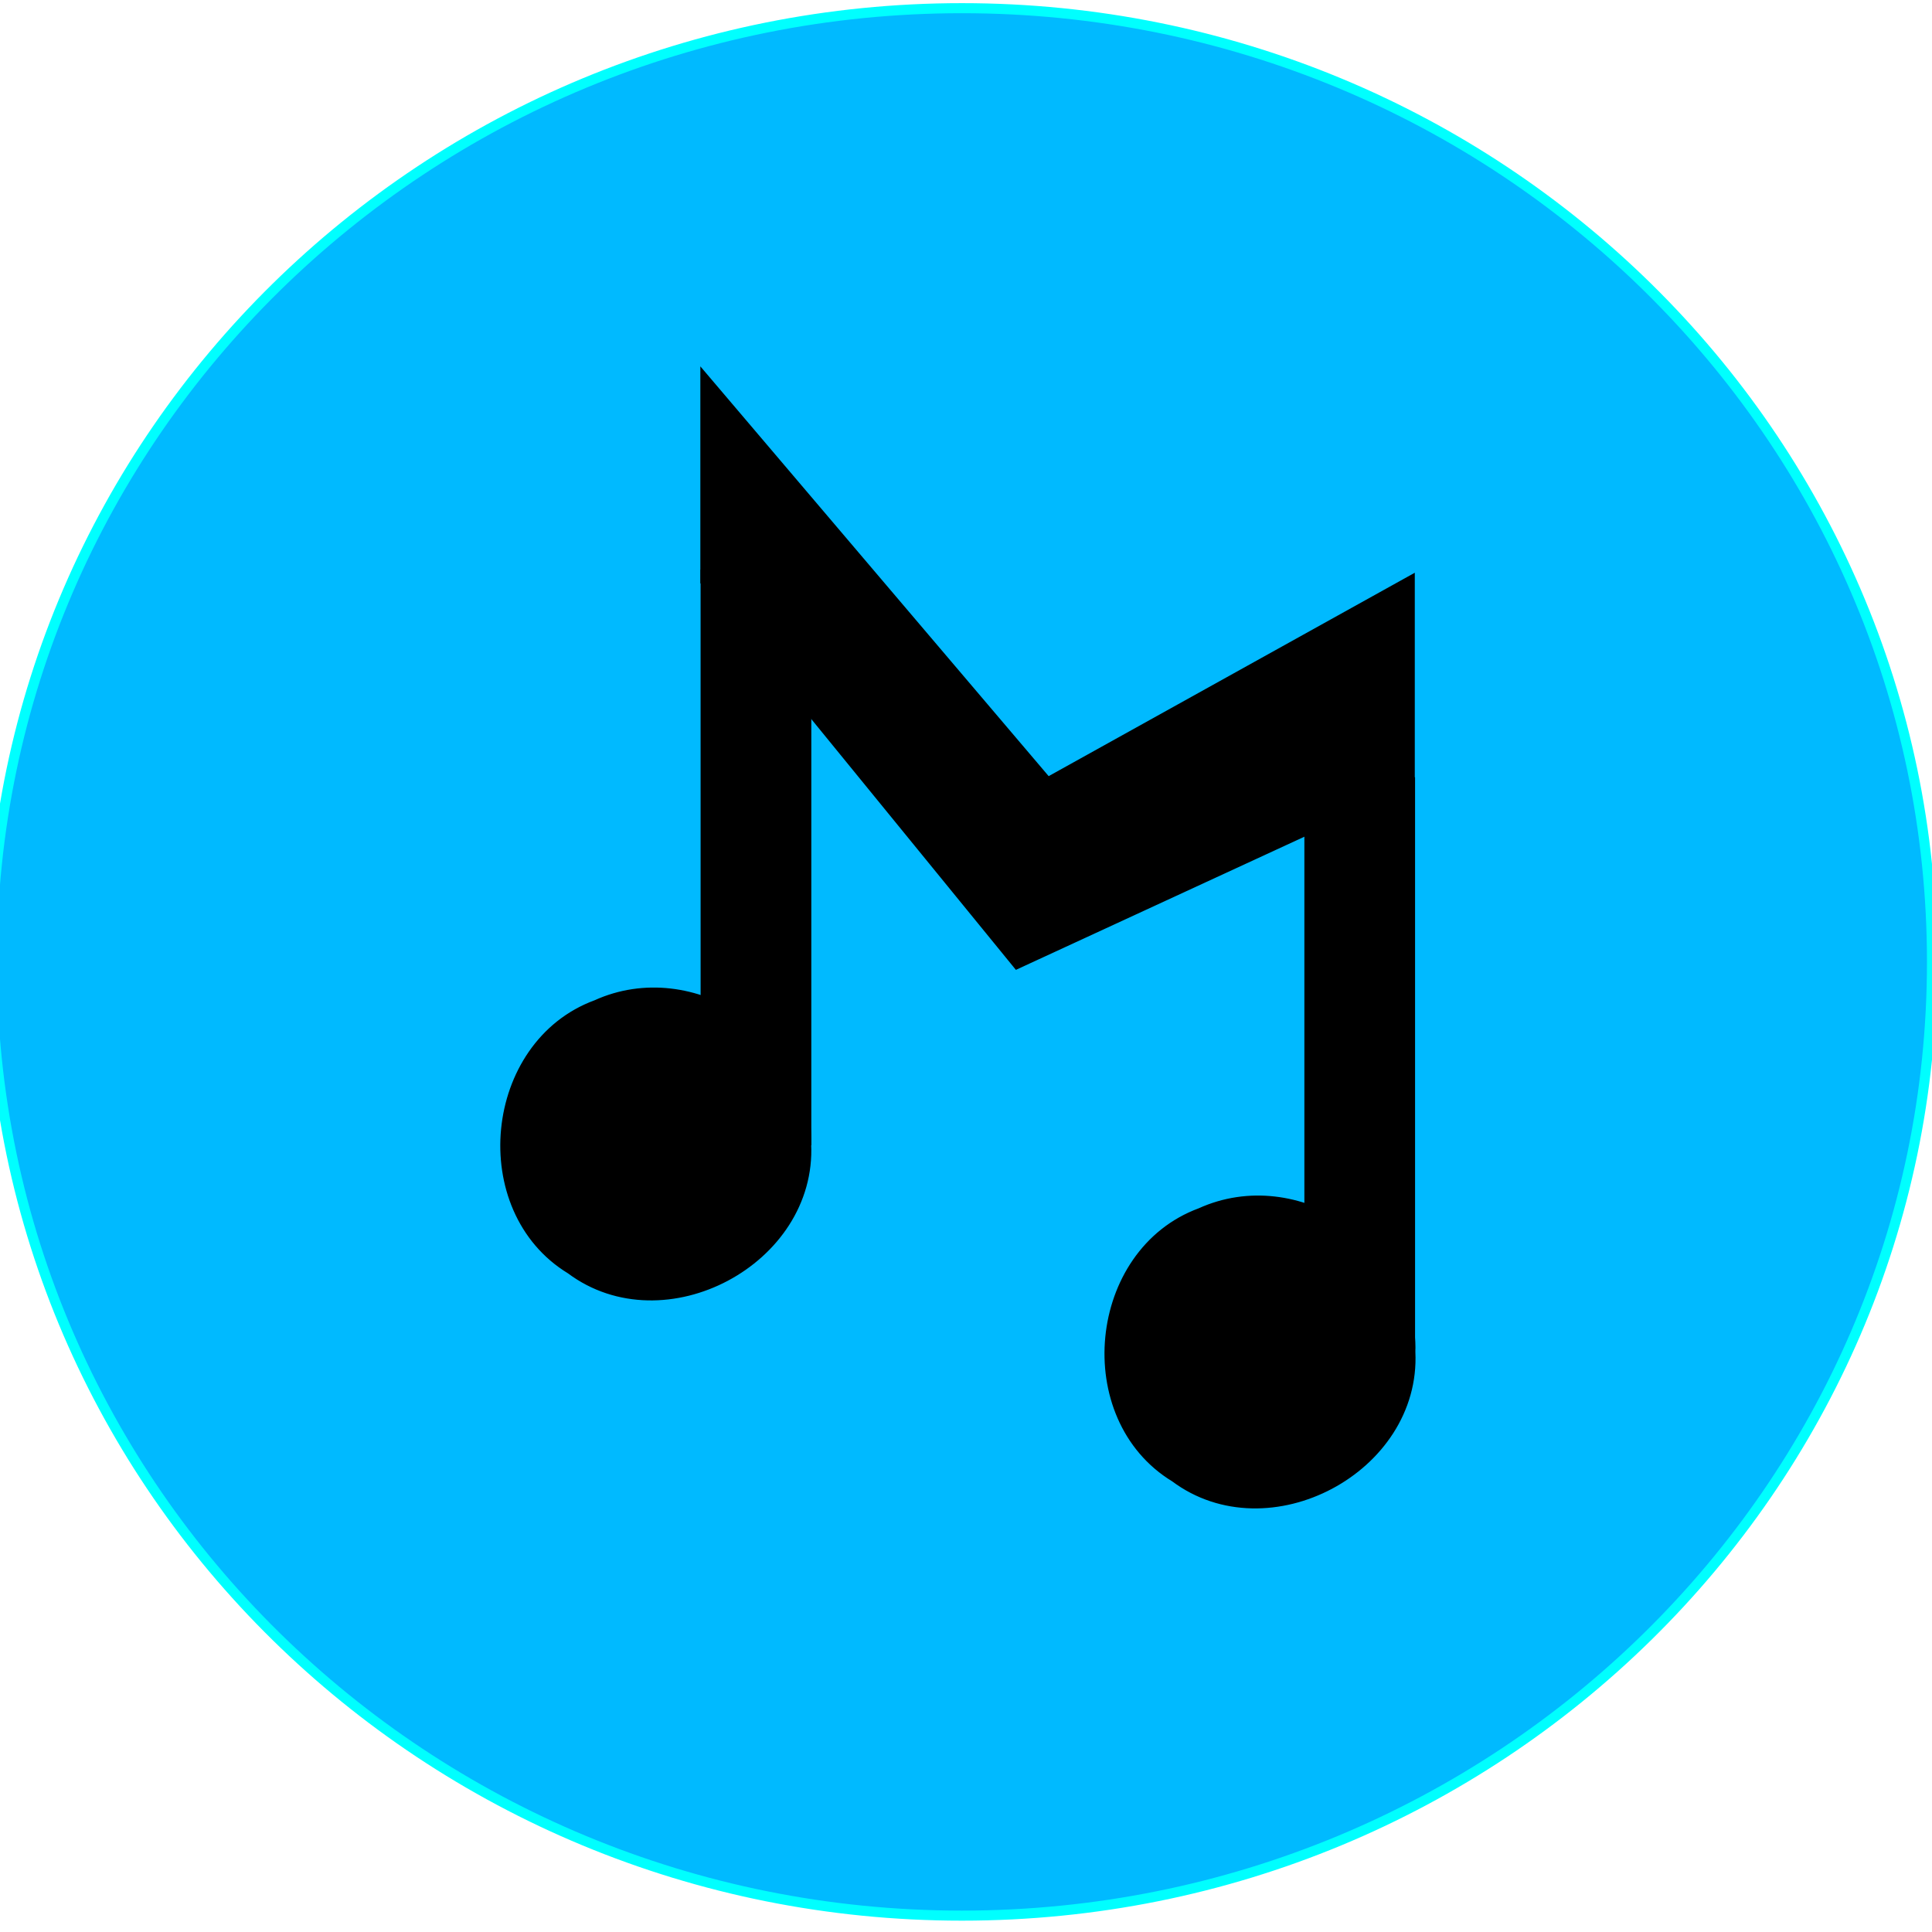
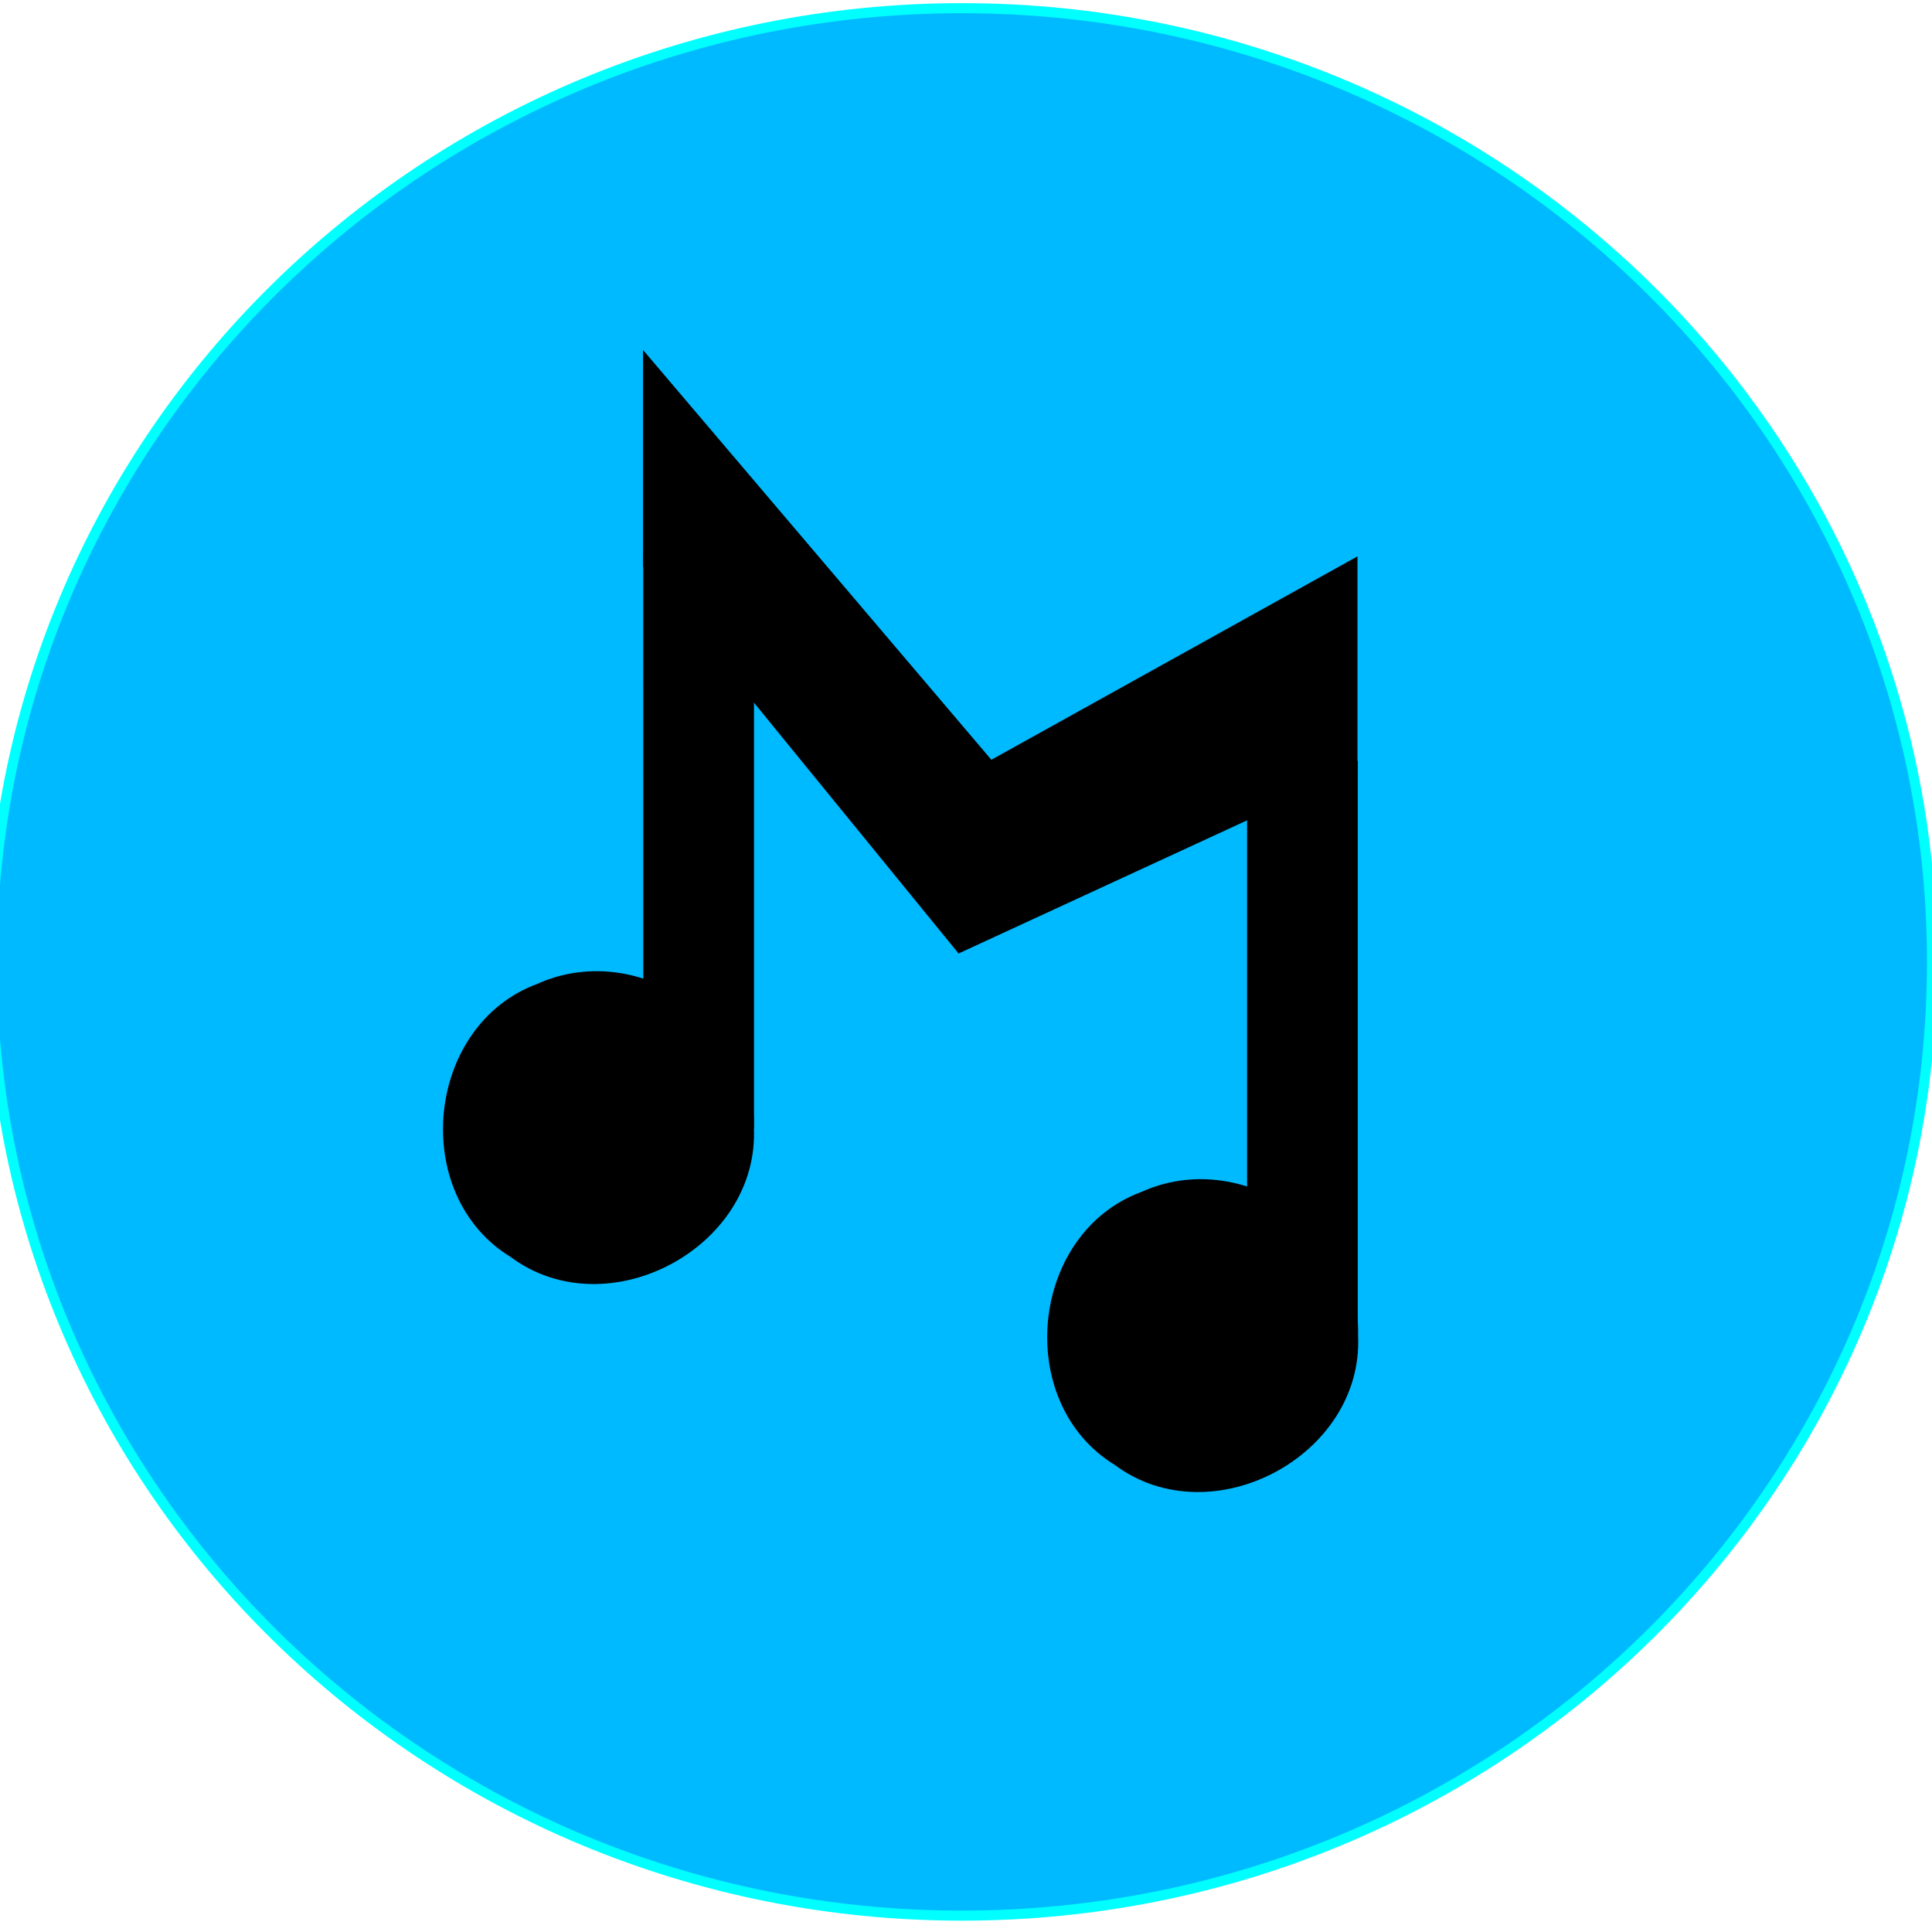
<svg xmlns="http://www.w3.org/2000/svg" xmlns:xlink="http://www.w3.org/1999/xlink" version="1.1" id="svg2" height="192" width="192">
  <defs id="defs4">
    <linearGradient id="linearGradient4169">
      <stop style="stop-color:#0000ff;stop-opacity:1;" offset="0" id="stop4171" />
      <stop style="stop-color:#0000ff;stop-opacity:0" offset="1" id="stop4173" />
    </linearGradient>
    <linearGradient id="linearGradient3377">
      <stop id="stop3379" offset="0" style="stop-color:#0000ff;stop-opacity:1;" />
      <stop id="stop3381" offset="1" style="stop-color:#0000ff;stop-opacity:0;" />
    </linearGradient>
    <linearGradient gradientUnits="userSpaceOnUse" y2="196.487" x2="-4.5" y1="36.487" x1="155.5" id="linearGradient3383" xlink:href="#linearGradient3377" gradientTransform="translate(1.38503,-0.6507851)" />
    <radialGradient xlink:href="#linearGradient4169" id="radialGradient5803" cx="95.745" cy="96.488" fx="95.745" fy="96.488" r="96.754" gradientTransform="matrix(1.306391,0.0196088,-0.01821708,1.213671,-350.5607,-56.66359)" gradientUnits="userSpaceOnUse" />
  </defs>
  <g style="display:none" id="layer3">
    <circle r="100" cy="96.487" cx="95.5" id="path3386" style="fill:#ff0000;fill-rule:evenodd;stroke:#000000;stroke-width:1px;stroke-linecap:butt;stroke-linejoin:miter;stroke-opacity:1" />
  </g>
  <ellipse ry="94.78" rx="96.407" cy="95.593" cx="95.593" id="path3734" style="fill:#00baff;stroke:#00ffff" />
-   <g id="g3732">
+   <g transform="translate(-5.694915,-1.627119)" id="g3732">
    <path style="fill:#000000;stroke:#000000" d="m 140.158,134.363 c 0.566,11.544 -14.13,19.36 -23.387,12.438 -9.795,-5.945 -8.203,-22.306 2.548,-26.259 9.522,-4.326 21.121,3.353 20.839,13.821 z" id="path3021" />
    <path style="fill:#000000;stroke:#000000" d="m 80.113,113.692 c 0.566,11.544 -14.13,19.36 -23.387,12.438 -9.795,-5.945 -8.203,-22.306 2.548,-26.259 9.522,-4.326 21.121,3.353 20.839,13.821 z" id="path3023" />
    <path style="fill:#000000;stroke:#000000;stroke-width:0.954" d="m 70.1,57.768 10.05,10.295 v 45.272 h -10.046 z" id="rect3025" />
    <path style="fill:#000000;stroke:#000000;stroke-width:1.053" d="m 130.154,77.768 c 3.316,0 6.631,0 9.947,0 0,18.594 0,37.188 0,55.782 -3.316,0 -6.631,0 -9.947,0 0,-18.594 0,-37.188 0,-55.782 z" id="rect3027" />
    <path style="fill:#000000;stroke:#000000;stroke-width:1px;stroke-linecap:butt;stroke-linejoin:miter;stroke-opacity:1" d="m 70.1,37.768 34,40 36,-20 v 20 l -39,18 -31,-38 z" id="path3033" />
  </g>
  <g style="display:inline" id="layer1" />
</svg>
